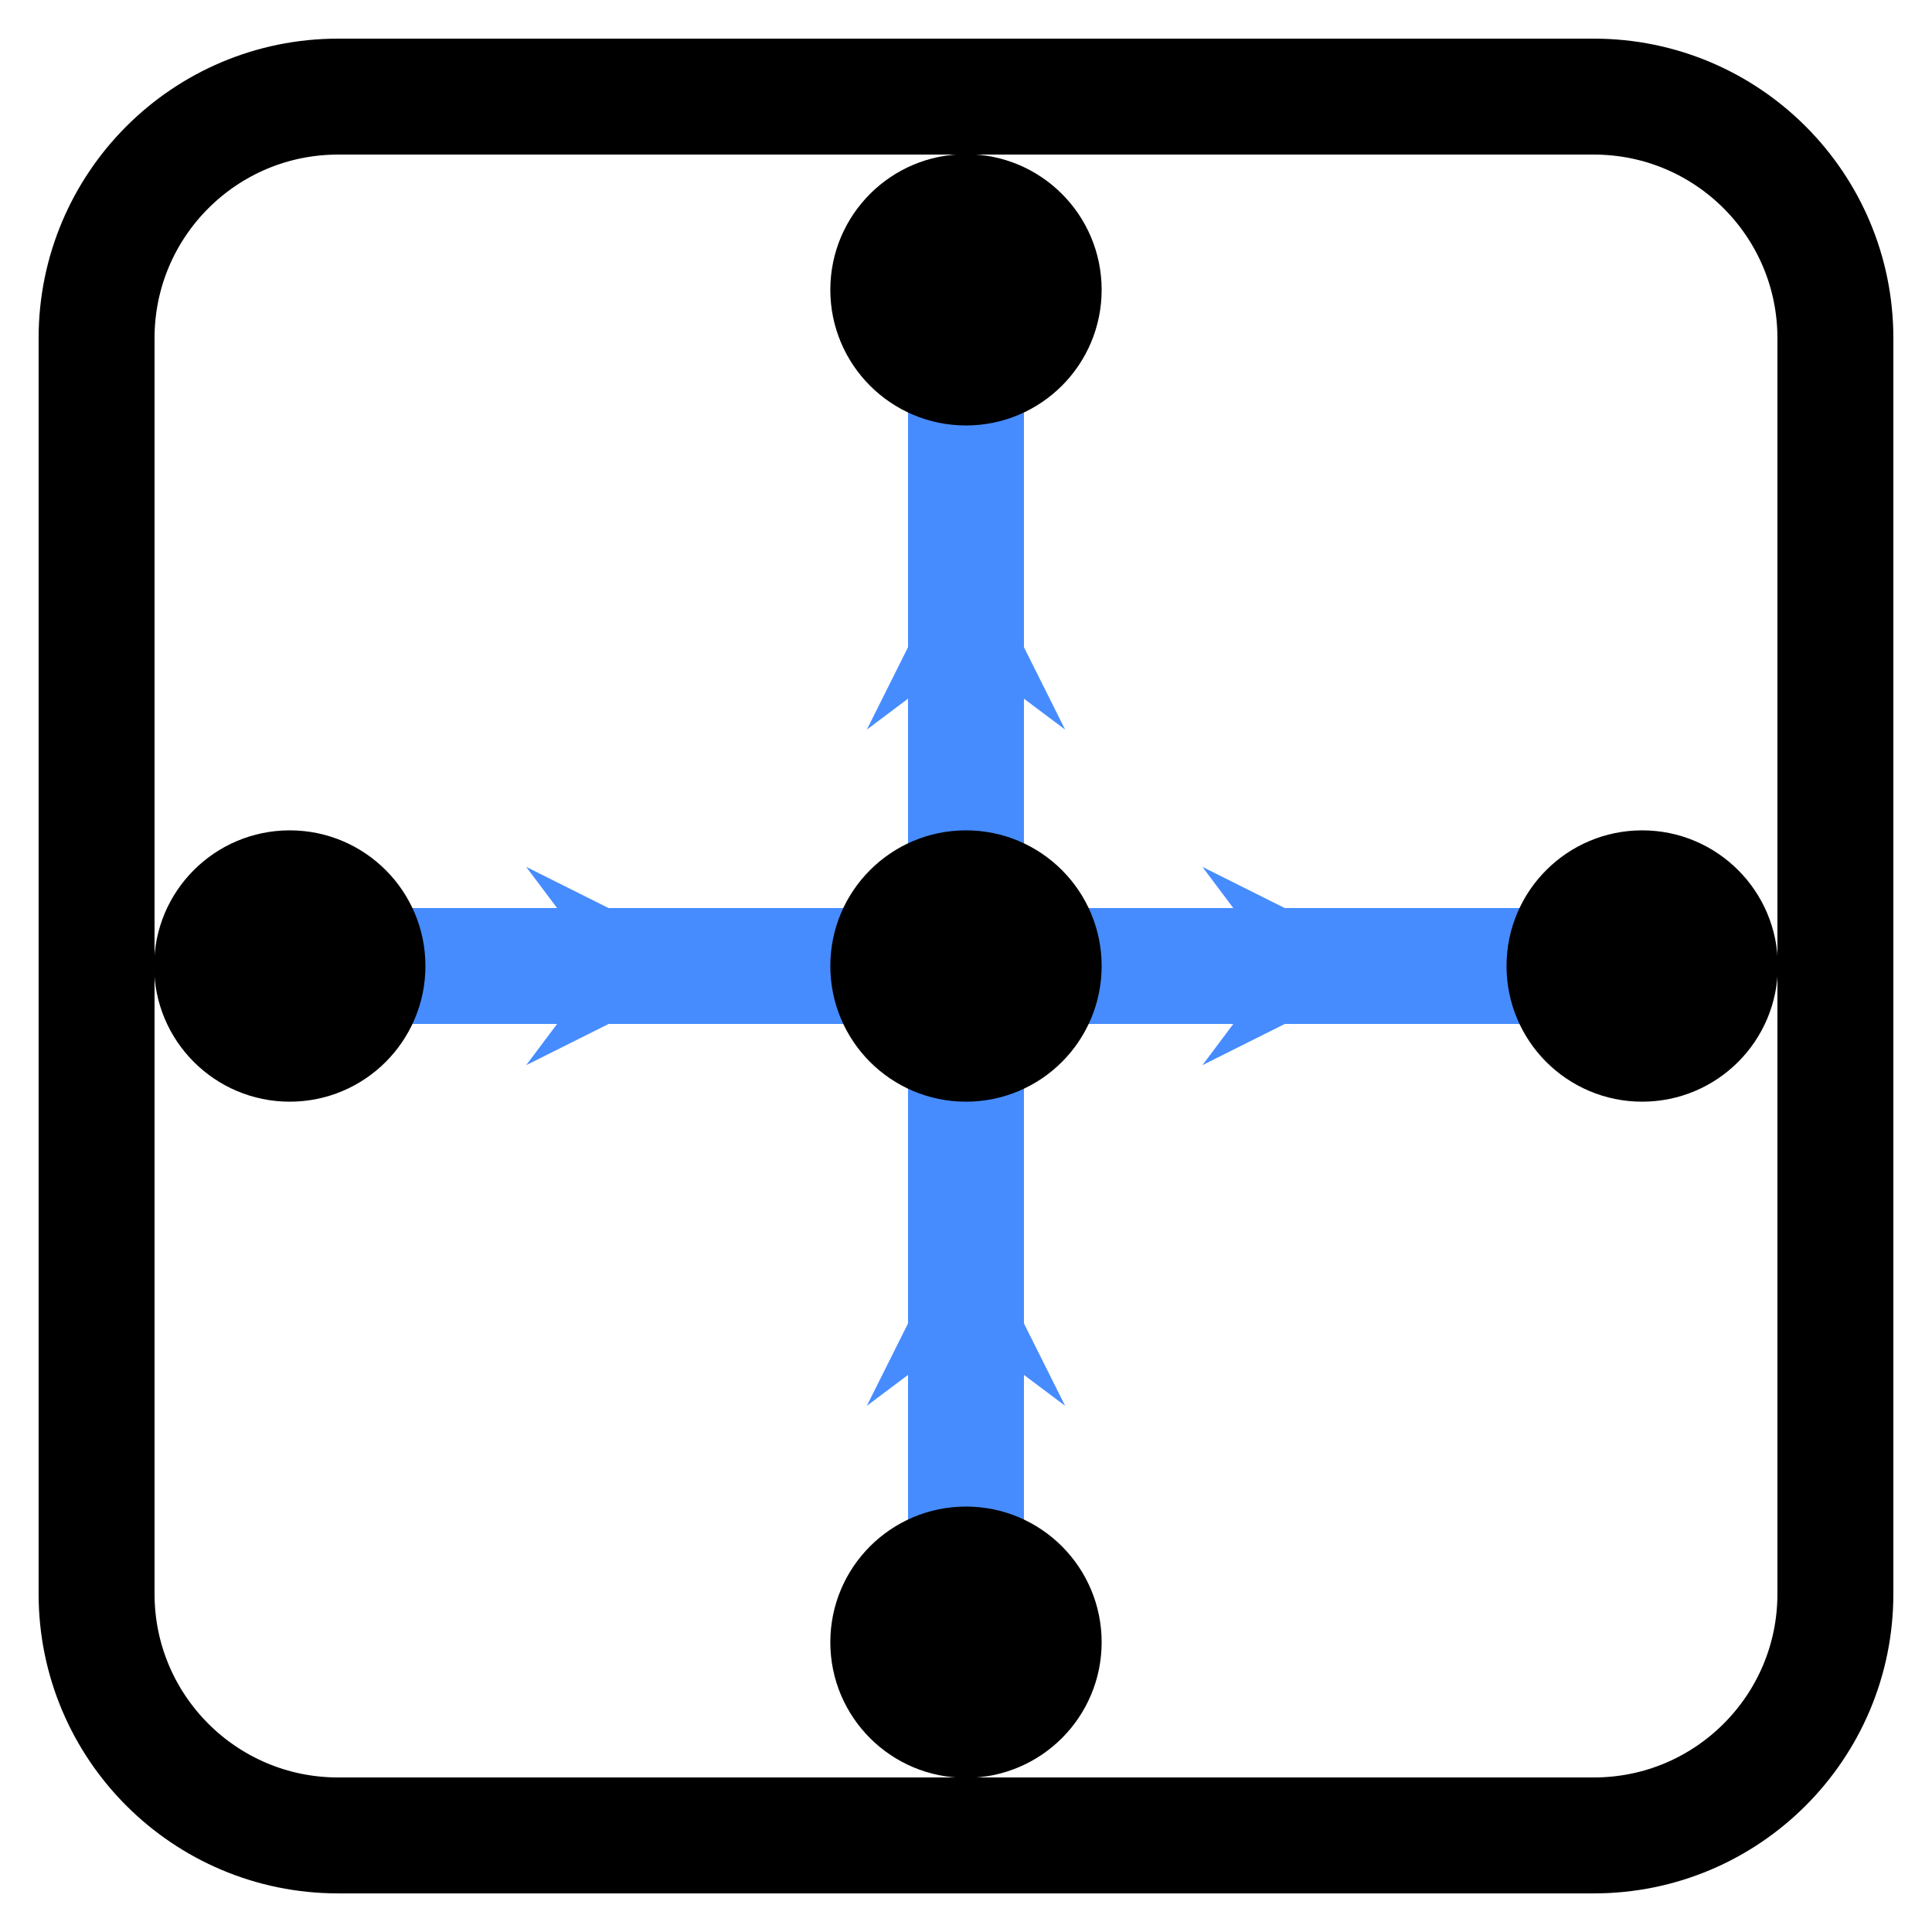
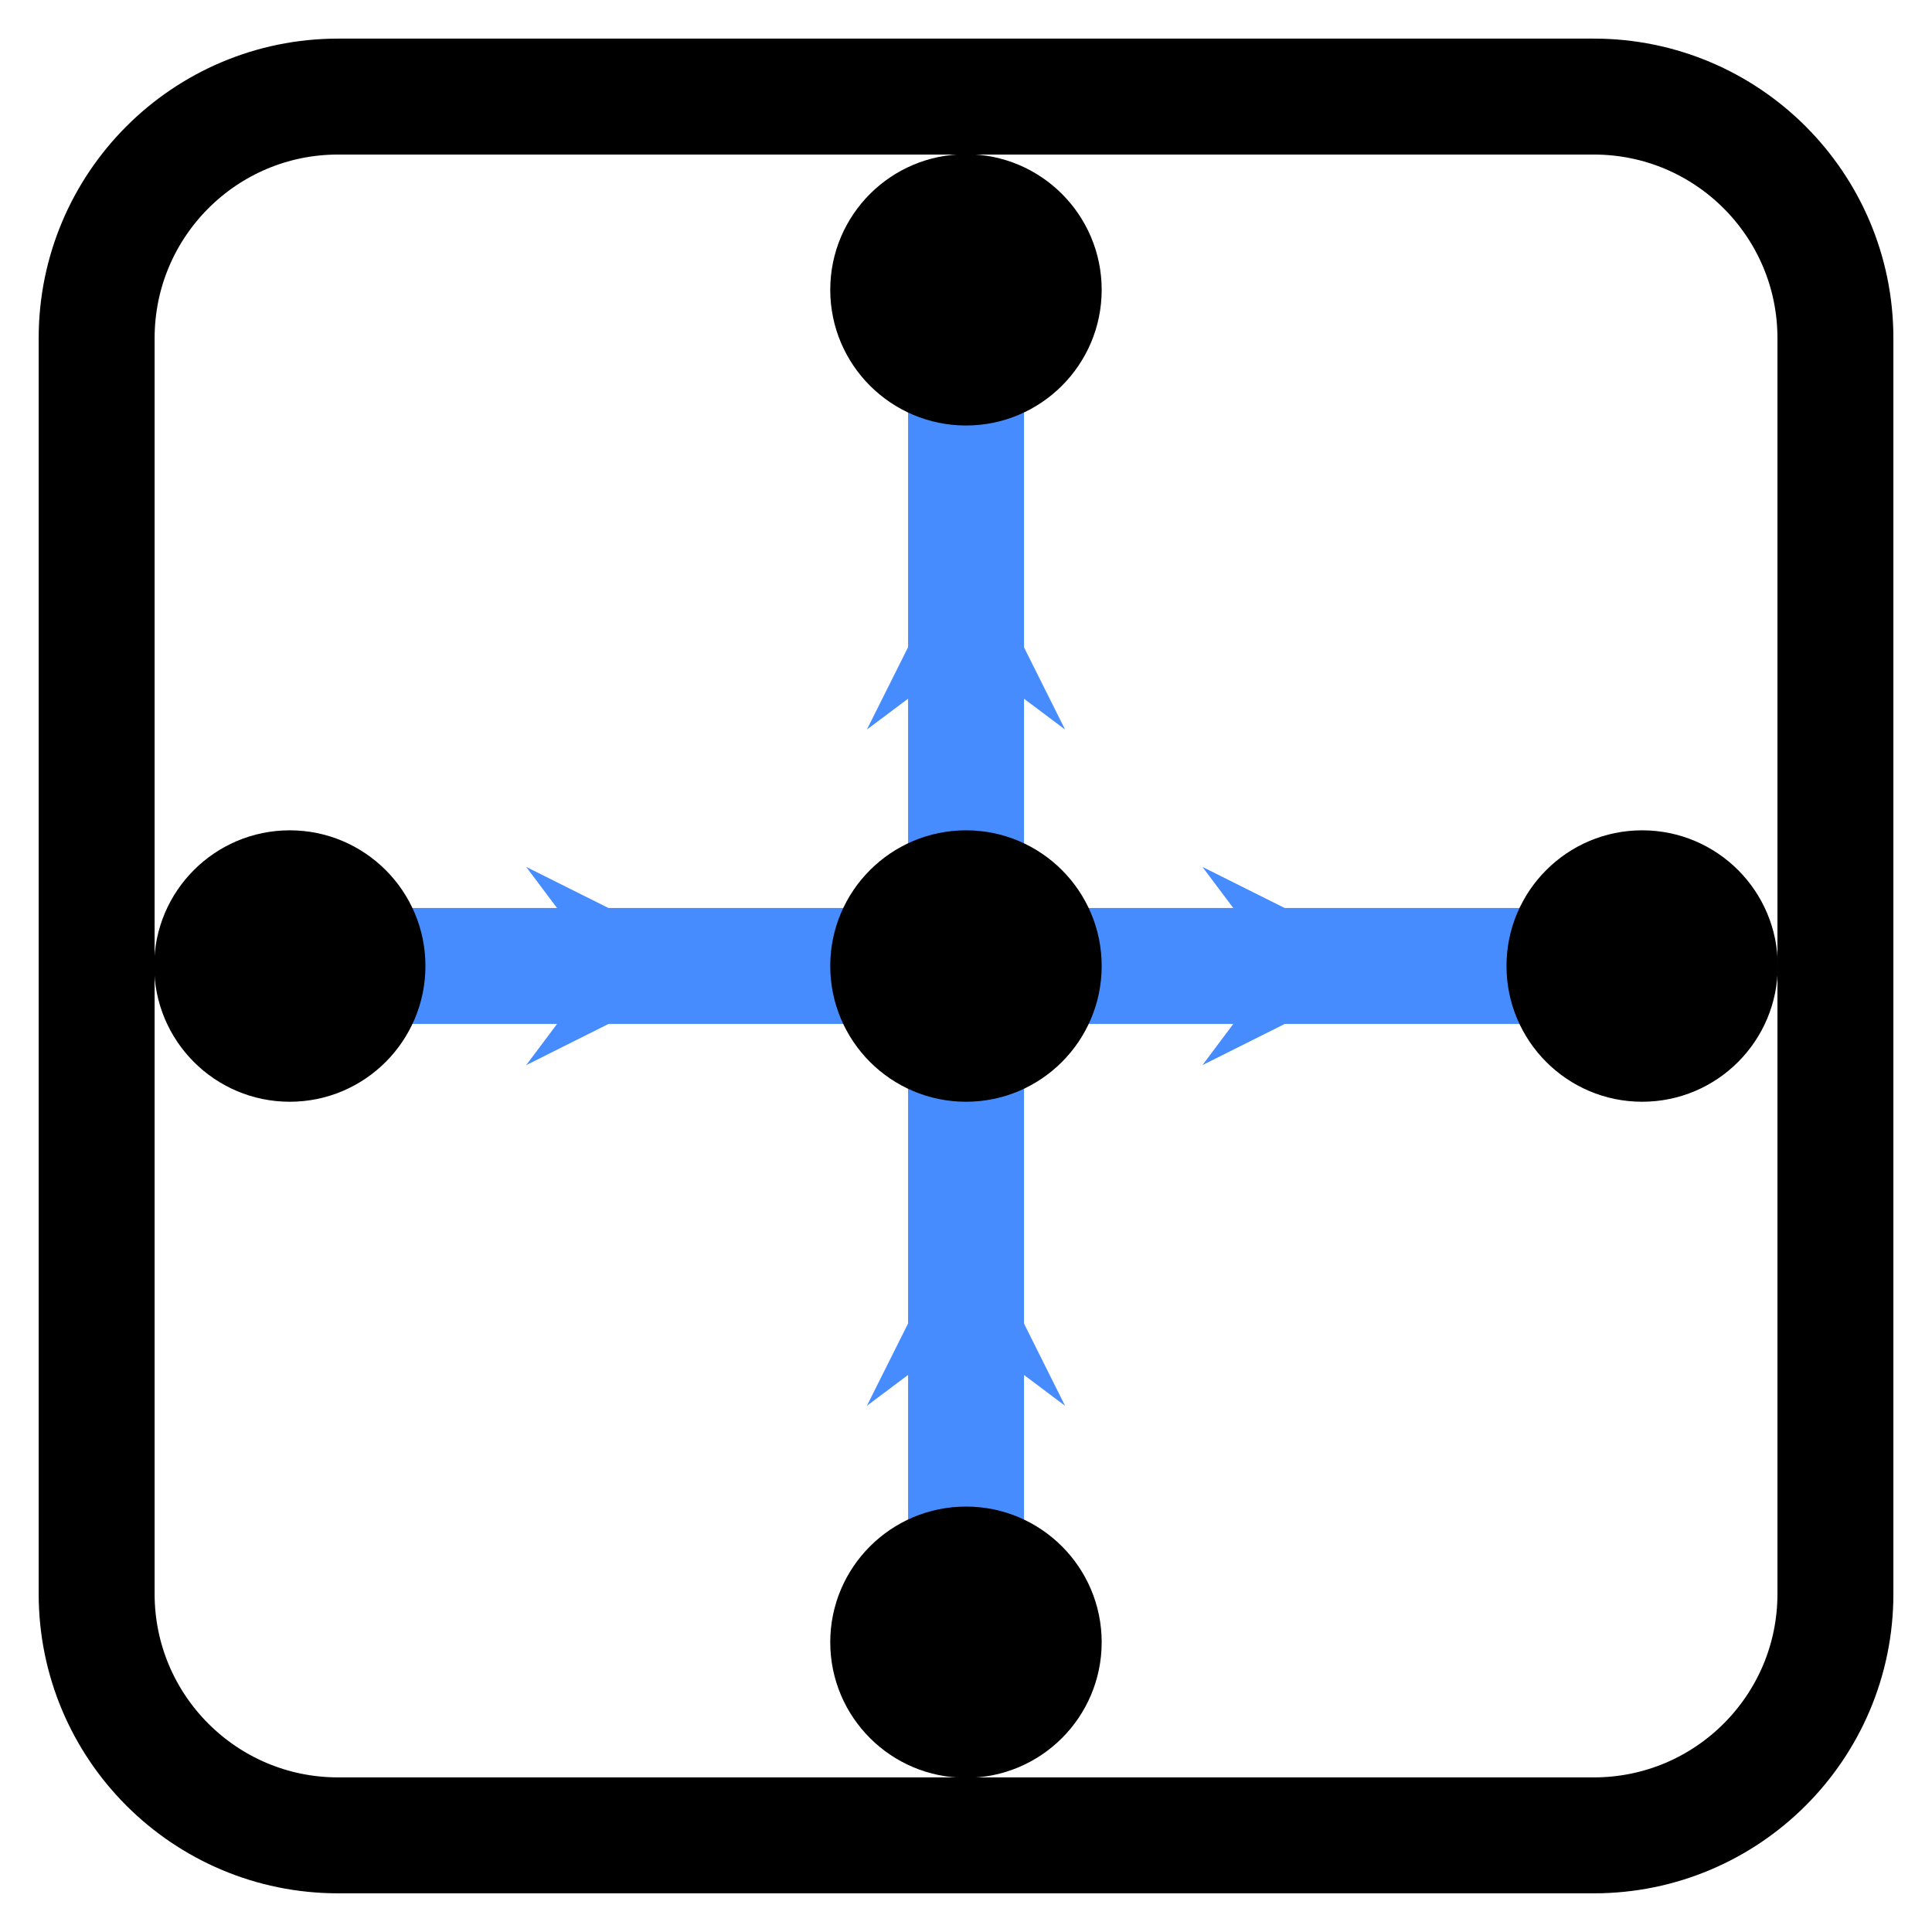
- <svg xmlns="http://www.w3.org/2000/svg" version="1.1" width="85.04pt" height="85.04pt" viewBox="0 0 56.693 56.693">
-   <g id="page12">
-     <path d="M2.834 46.772V9.922C2.834 6.008 6.007 2.835 9.921 2.835H46.771C50.685 2.835 53.858 6.008 53.858 9.922V46.772C53.858 50.686 50.685 53.859 46.771 53.859H9.921C6.007 53.859 2.834 50.686 2.834 46.772Z" stroke="#000" fill="none" stroke-width="3.402" stroke-miterlimit="10" stroke-linejoin="round" stroke-linecap="round" />
-     <path d="M8.503 28.347H28.346" stroke="#468cff" fill="none" stroke-width="3.402" stroke-miterlimit="10" stroke-linejoin="round" stroke-linecap="round" />
-     <path d="M28.346 48.19V28.347" stroke="#468cff" fill="none" stroke-width="3.402" stroke-miterlimit="10" stroke-linejoin="round" stroke-linecap="round" />
-     <path d="M28.346 28.347V8.504" stroke="#468cff" fill="none" stroke-width="3.402" stroke-miterlimit="10" stroke-linejoin="round" stroke-linecap="round" />
-     <path d="M28.346 28.347H48.189" stroke="#468cff" fill="none" stroke-width="3.402" stroke-miterlimit="10" stroke-linejoin="round" stroke-linecap="round" />
-     <path d="M15.59 28.347H17.623" stroke="#468cff" fill="none" stroke-width="1.494" stroke-miterlimit="10" stroke-linejoin="round" stroke-linecap="round" />
-     <path d="M21.259 28.347L15.441 25.438L17.623 28.347L15.441 31.256" fill="#468cff" />
-     <path d="M28.346 41.103V39.07" stroke="#468cff" fill="none" stroke-width="1.494" stroke-miterlimit="10" stroke-linejoin="round" stroke-linecap="round" />
-     <path d="M28.346 35.434L25.437 41.252L28.346 39.07L31.255 41.252" fill="#468cff" />
-     <path d="M28.346 21.26V19.227" stroke="#468cff" fill="none" stroke-width="1.494" stroke-miterlimit="10" stroke-linejoin="round" stroke-linecap="round" />
-     <path d="M28.346 15.591L25.437 21.409L28.346 19.227L31.255 21.409" fill="#468cff" />
-     <path d="M35.433 28.347H37.466" stroke="#468cff" fill="none" stroke-width="1.494" stroke-miterlimit="10" stroke-linejoin="round" stroke-linecap="round" />
-     <path d="M41.102 28.347L35.284 25.438L37.466 28.347L35.284 31.256" fill="#468cff" />
-     <path d="M31.335 28.347C31.335 26.696 29.997 25.358 28.346 25.358S25.357 26.696 25.357 28.347S26.695 31.336 28.346 31.336S31.335 29.998 31.335 28.347Z" />
-     <path d="M31.335 28.347C31.335 26.696 29.997 25.358 28.346 25.358S25.357 26.696 25.357 28.347S26.695 31.336 28.346 31.336S31.335 29.998 31.335 28.347Z" stroke="#000" fill="none" stroke-width="1.984" stroke-miterlimit="10" stroke-linejoin="round" stroke-linecap="round" />
-     <path d="M31.335 8.504C31.335 6.854 29.997 5.516 28.346 5.516S25.357 6.854 25.357 8.504S26.695 11.493 28.346 11.493S31.335 10.155 31.335 8.504Z" />
-     <path d="M31.335 8.504C31.335 6.854 29.997 5.516 28.346 5.516S25.357 6.854 25.357 8.504S26.695 11.493 28.346 11.493S31.335 10.155 31.335 8.504Z" stroke="#000" fill="none" stroke-width="1.984" stroke-miterlimit="10" stroke-linejoin="round" stroke-linecap="round" />
-     <path d="M31.335 48.19C31.335 46.539 29.997 45.201 28.346 45.201S25.357 46.539 25.357 48.19S26.695 51.178 28.346 51.178S31.335 49.84 31.335 48.19Z" />
-     <path d="M31.335 48.19C31.335 46.539 29.997 45.201 28.346 45.201S25.357 46.539 25.357 48.19S26.695 51.178 28.346 51.178S31.335 49.84 31.335 48.19Z" stroke="#000" fill="none" stroke-width="1.984" stroke-miterlimit="10" stroke-linejoin="round" stroke-linecap="round" />
-     <path d="M51.178 28.347C51.178 26.696 49.839 25.358 48.189 25.358S45.2 26.696 45.2 28.347S46.538 31.336 48.189 31.336S51.178 29.998 51.178 28.347Z" />
-     <path d="M51.178 28.347C51.178 26.696 49.839 25.358 48.189 25.358S45.2 26.696 45.2 28.347S46.538 31.336 48.189 31.336S51.178 29.998 51.178 28.347Z" stroke="#000" fill="none" stroke-width="1.984" stroke-miterlimit="10" stroke-linejoin="round" stroke-linecap="round" />
-     <path d="M11.492 28.347C11.492 26.696 10.154 25.358 8.503 25.358S5.514 26.696 5.514 28.347S6.853 31.336 8.503 31.336S11.492 29.998 11.492 28.347Z" />
-     <path d="M11.492 28.347C11.492 26.696 10.154 25.358 8.503 25.358S5.514 26.696 5.514 28.347S6.853 31.336 8.503 31.336S11.492 29.998 11.492 28.347Z" stroke="#000" fill="none" stroke-width="1.984" stroke-miterlimit="10" stroke-linejoin="round" stroke-linecap="round" />
+ <svg xmlns="http://www.w3.org/2000/svg" version="1.1" width="85.04pt" height="85.04pt" viewBox="0 -56.693 56.693 56.693">
+   <g id="page1">
+     <g transform="matrix(1 0 0 -1 0 0)">
+       <path d="M2.836 9.922V46.77C2.836 50.684 6.008 53.859 9.922 53.859H46.77C50.684 53.859 53.859 50.684 53.859 46.77V9.922C53.859 6.008 50.684 2.836 46.77 2.836H9.922C6.008 2.836 2.836 6.008 2.836 9.922Z" stroke="#000" fill="none" stroke-width="3.402" stroke-linecap="round" stroke-linejoin="round" />
+       <path d="M8.504 28.348H28.348" stroke="#468cff" fill="none" stroke-width="3.402" stroke-miterlimit="10" stroke-linecap="round" stroke-linejoin="round" />
+       <path d="M28.348 8.504V28.348" stroke="#468cff" fill="none" stroke-width="3.402" stroke-miterlimit="10" stroke-linecap="round" stroke-linejoin="round" />
+       <path d="M28.348 28.348V48.188" stroke="#468cff" fill="none" stroke-width="3.402" stroke-miterlimit="10" stroke-linecap="round" stroke-linejoin="round" />
+       <path d="M28.348 28.348H48.188" stroke="#468cff" fill="none" stroke-width="3.402" stroke-miterlimit="10" stroke-linecap="round" stroke-linejoin="round" />
+       <path d="M15.59 28.348H17.621" stroke="#468cff" fill="none" stroke-width="1.494" stroke-miterlimit="10" stroke-linecap="round" stroke-linejoin="round" />
+       <path d="M21.258 28.348L15.441 31.254L17.621 28.348L15.441 25.438" fill="#468cff" />
+       <path d="M28.348 15.59V17.621" stroke="#468cff" fill="none" stroke-width="1.494" stroke-miterlimit="10" stroke-linecap="round" stroke-linejoin="round" />
+       <path d="M28.348 21.258L25.438 15.441L28.348 17.621L31.254 15.441" fill="#468cff" />
+       <path d="M28.348 35.434V37.465" stroke="#468cff" fill="none" stroke-width="1.494" stroke-miterlimit="10" stroke-linecap="round" stroke-linejoin="round" />
+       <path d="M28.348 41.102L25.438 35.285L28.348 37.465L31.254 35.285" fill="#468cff" />
+       <path d="M35.434 28.348H37.465" stroke="#468cff" fill="none" stroke-width="1.494" stroke-miterlimit="10" stroke-linecap="round" stroke-linejoin="round" />
+       <path d="M41.102 28.348L35.285 31.254L37.465 28.348L35.285 25.438" fill="#468cff" />
+       <path d="M31.336 28.348C31.336 29.996 29.996 31.336 28.348 31.336C26.695 31.336 25.355 29.996 25.355 28.348C25.355 26.695 26.695 25.355 28.348 25.355C29.996 25.355 31.336 26.695 31.336 28.348Z" />
+       <path d="M31.336 28.348C31.336 29.996 29.996 31.336 28.348 31.336C26.695 31.336 25.355 29.996 25.355 28.348C25.355 26.695 26.695 25.355 28.348 25.355C29.996 25.355 31.336 26.695 31.336 28.348Z" stroke="#000" fill="none" stroke-width="1.984" stroke-miterlimit="10" stroke-linecap="round" stroke-linejoin="round" />
+       <path d="M31.336 48.188C31.336 49.84 29.996 51.176 28.348 51.176C26.695 51.176 25.355 49.84 25.355 48.188C25.355 46.539 26.695 45.199 28.348 45.199C29.996 45.199 31.336 46.539 31.336 48.188Z" />
+       <path d="M31.336 48.188C31.336 49.84 29.996 51.176 28.348 51.176C26.695 51.176 25.355 49.84 25.355 48.188C25.355 46.539 26.695 45.199 28.348 45.199C29.996 45.199 31.336 46.539 31.336 48.188Z" stroke="#000" fill="none" stroke-width="1.984" stroke-miterlimit="10" stroke-linecap="round" stroke-linejoin="round" />
+       <path d="M31.336 8.504C31.336 10.152 29.996 11.492 28.348 11.492C26.695 11.492 25.355 10.152 25.355 8.504C25.355 6.852 26.695 5.516 28.348 5.516C29.996 5.516 31.336 6.852 31.336 8.504Z" />
+       <path d="M31.336 8.504C31.336 10.152 29.996 11.492 28.348 11.492C26.695 11.492 25.355 10.152 25.355 8.504C25.355 6.852 26.695 5.516 28.348 5.516C29.996 5.516 31.336 6.852 31.336 8.504Z" stroke="#000" fill="none" stroke-width="1.984" stroke-miterlimit="10" stroke-linecap="round" stroke-linejoin="round" />
+       <path d="M51.176 28.348C51.176 29.996 49.84 31.336 48.188 31.336C46.539 31.336 45.199 29.996 45.199 28.348C45.199 26.695 46.539 25.355 48.188 25.355C49.84 25.355 51.176 26.695 51.176 28.348Z" />
+       <path d="M51.176 28.348C51.176 29.996 49.84 31.336 48.188 31.336C46.539 31.336 45.199 29.996 45.199 28.348C45.199 26.695 46.539 25.355 48.188 25.355C49.84 25.355 51.176 26.695 51.176 28.348Z" stroke="#000" fill="none" stroke-width="1.984" stroke-miterlimit="10" stroke-linecap="round" stroke-linejoin="round" />
+       <path d="M11.492 28.348C11.492 29.996 10.152 31.336 8.504 31.336C6.852 31.336 5.516 29.996 5.516 28.348C5.516 26.695 6.852 25.355 8.504 25.355C10.152 25.355 11.492 26.695 11.492 28.348Z" />
+       <path d="M11.492 28.348C11.492 29.996 10.152 31.336 8.504 31.336C6.852 31.336 5.516 29.996 5.516 28.348C5.516 26.695 6.852 25.355 8.504 25.355C10.152 25.355 11.492 26.695 11.492 28.348Z" stroke="#000" fill="none" stroke-width="1.984" stroke-miterlimit="10" stroke-linecap="round" stroke-linejoin="round" />
+     </g>
  </g>
</svg>
